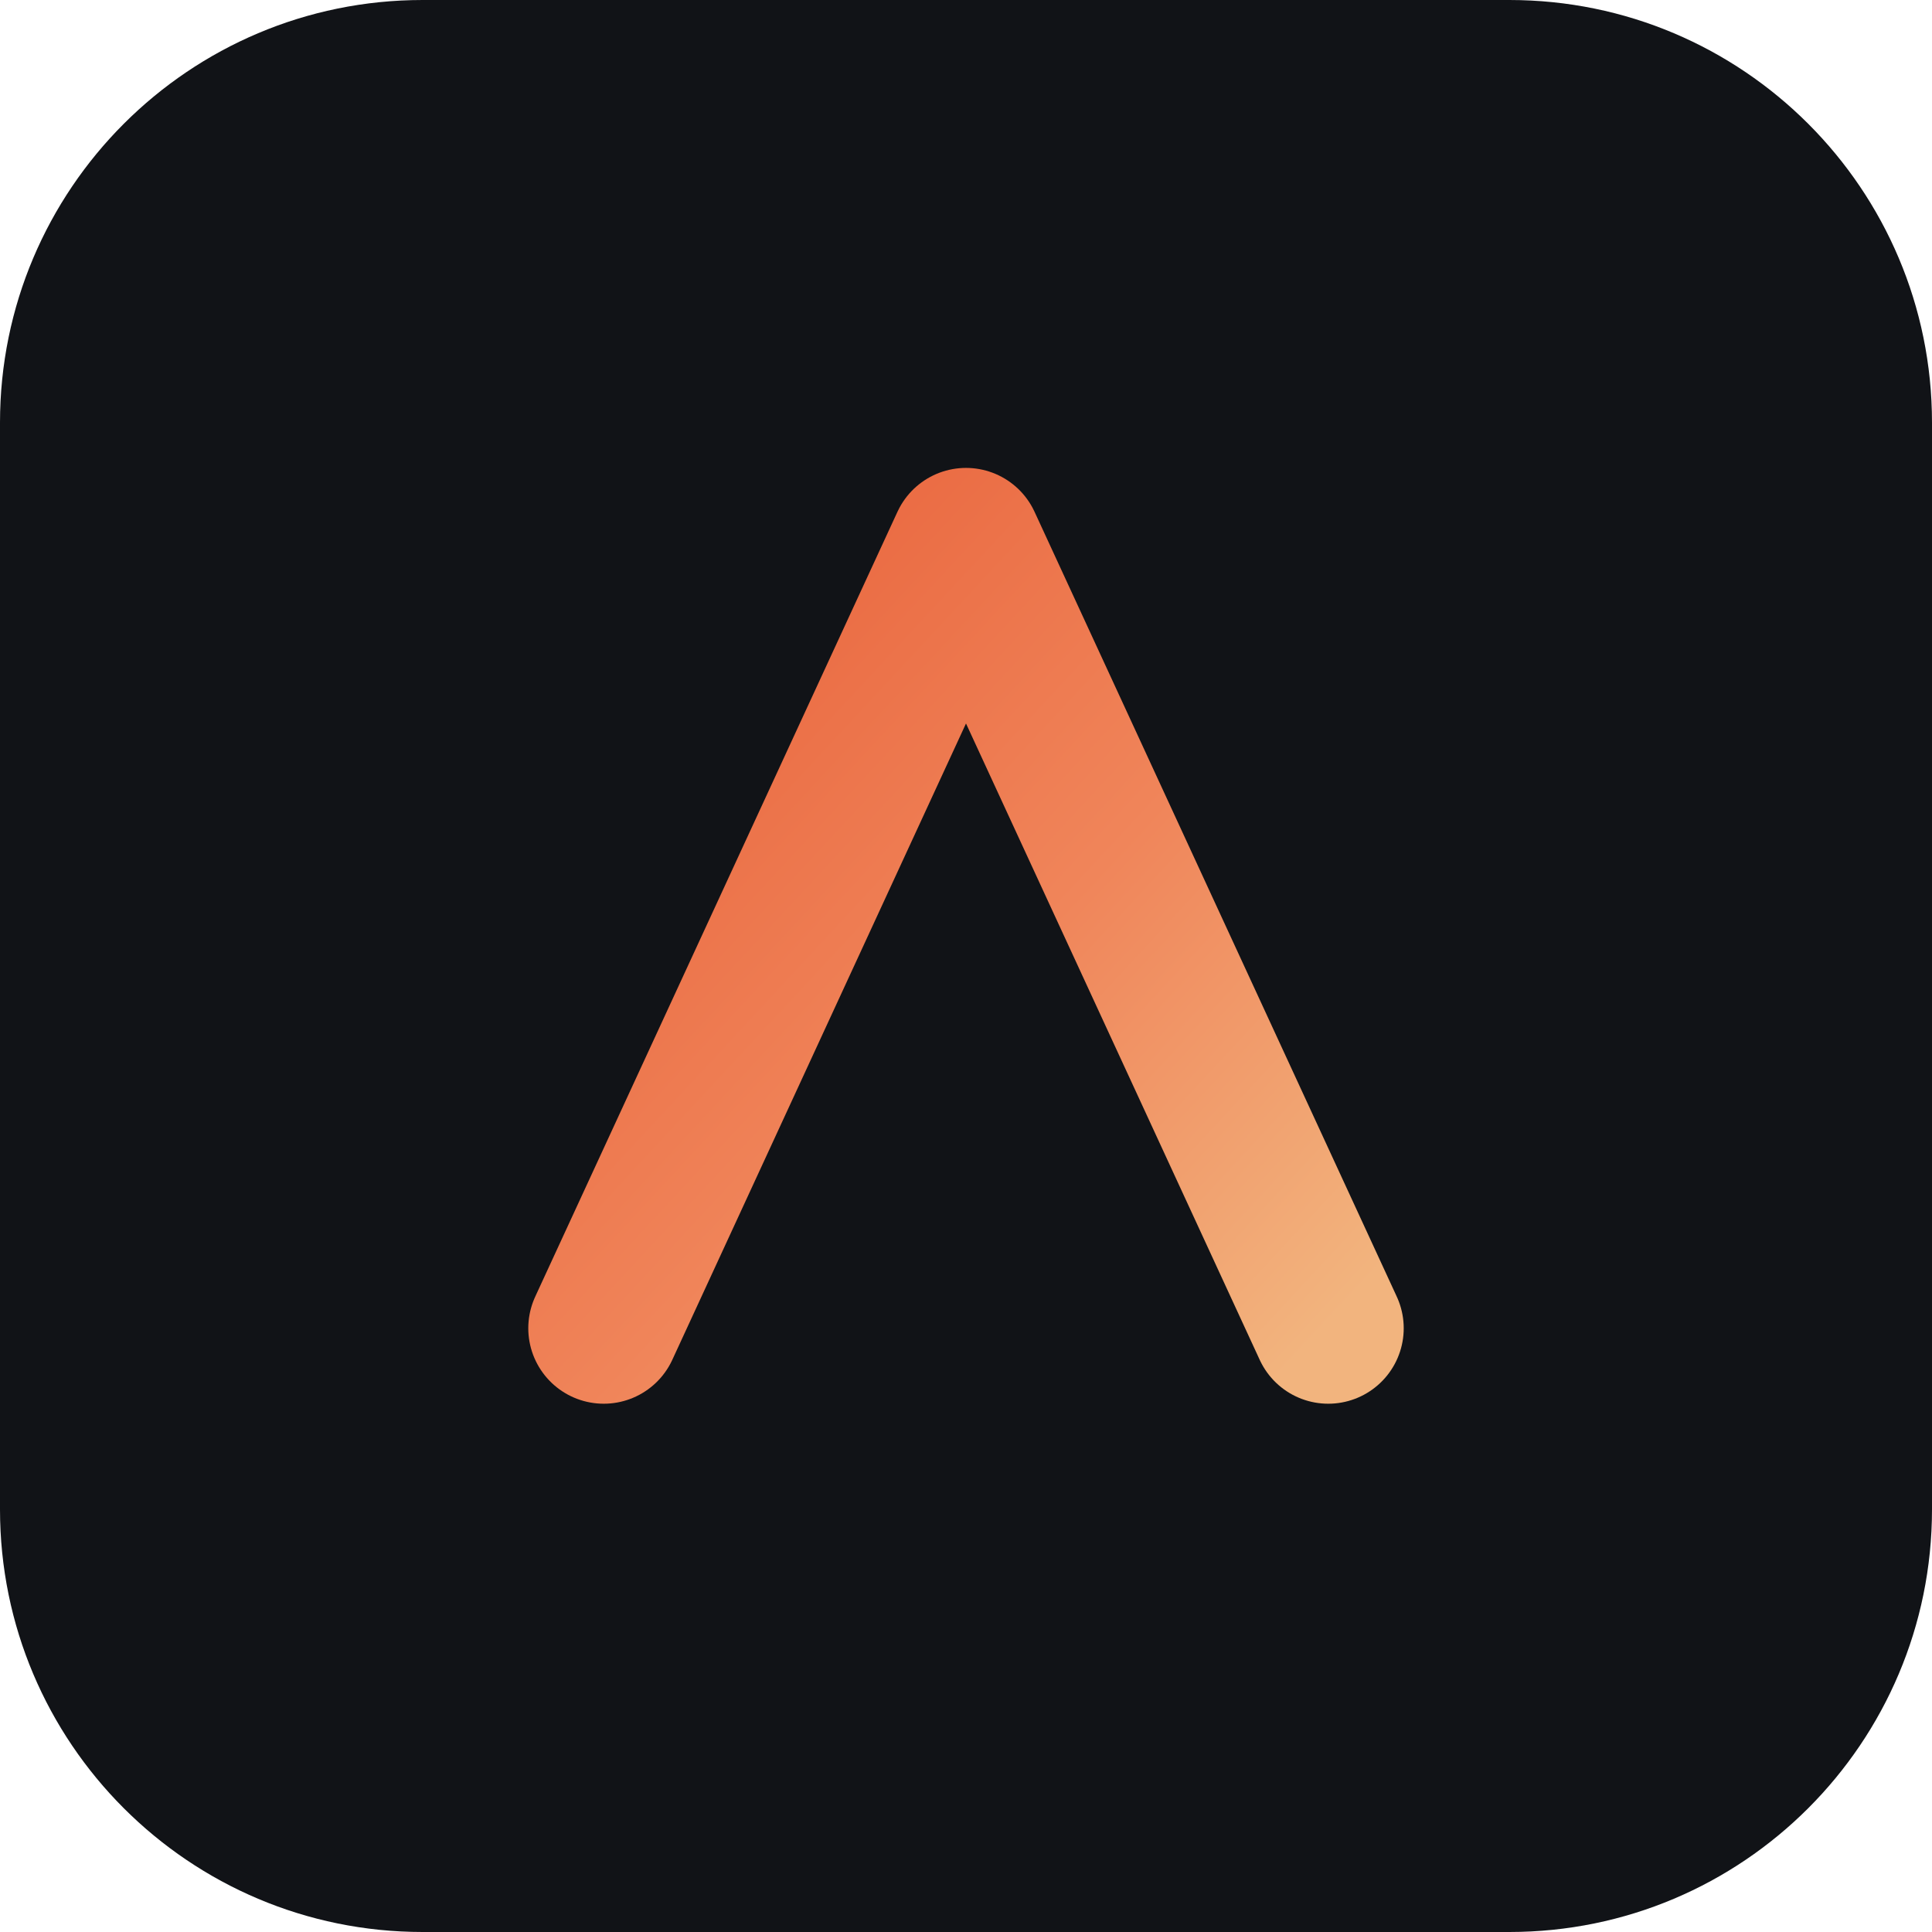
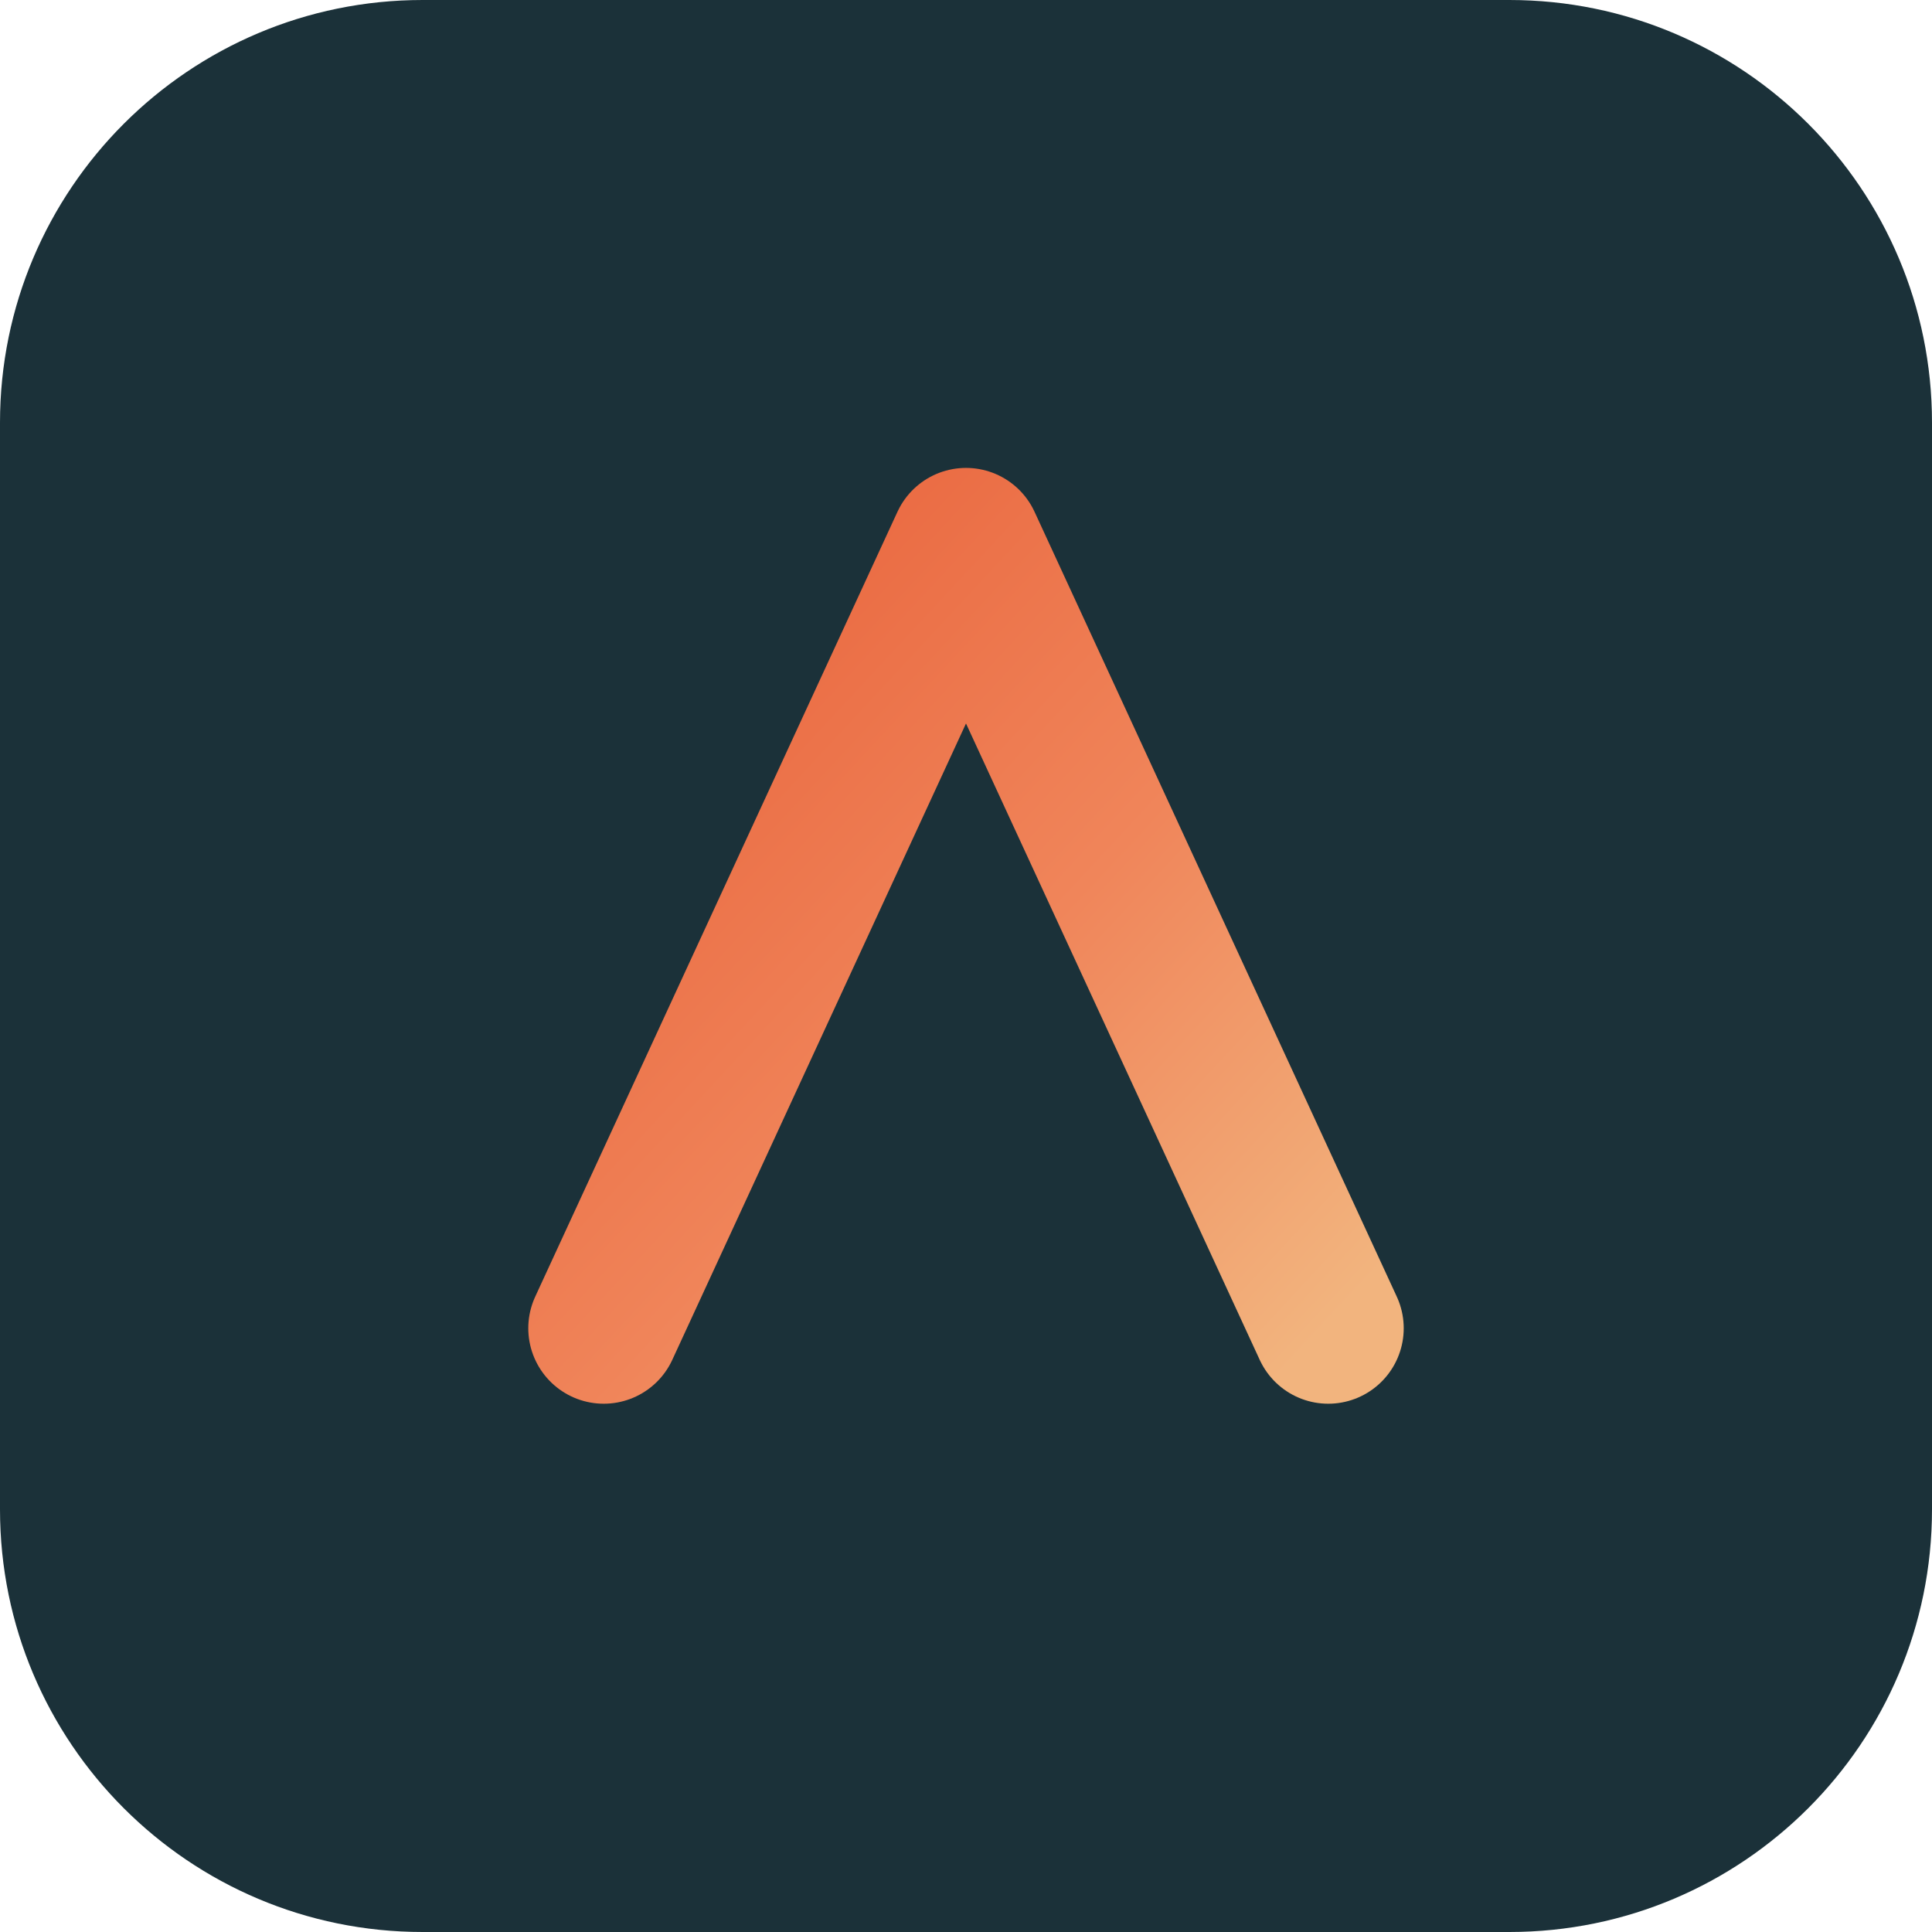
<svg xmlns="http://www.w3.org/2000/svg" viewBox="0 0 64 64" width="64" height="64">
  <defs>
    <linearGradient id="g" x1="0" y1="0" x2="1" y2="1">
      <stop offset="0" stop-color="#e8613a" />
      <stop offset="0.55" stop-color="#f0855a" />
      <stop offset="1" stop-color="#f2b47e" />
    </linearGradient>
  </defs>
-   <rect width="64" height="64" rx="14" fill="#111317" />
+   <rect width="64" height="64" rx="14" fill="#1b3139" />
  <path d="M20 44 L32 18 L44 44" fill="none" stroke="url(#g)" stroke-width="5" stroke-linecap="round" stroke-linejoin="round" />
  <line x1="25" y1="36" x2="39" y2="36" stroke="url(#g)" stroke-width="5" stroke-linecap="round" />
</svg>
